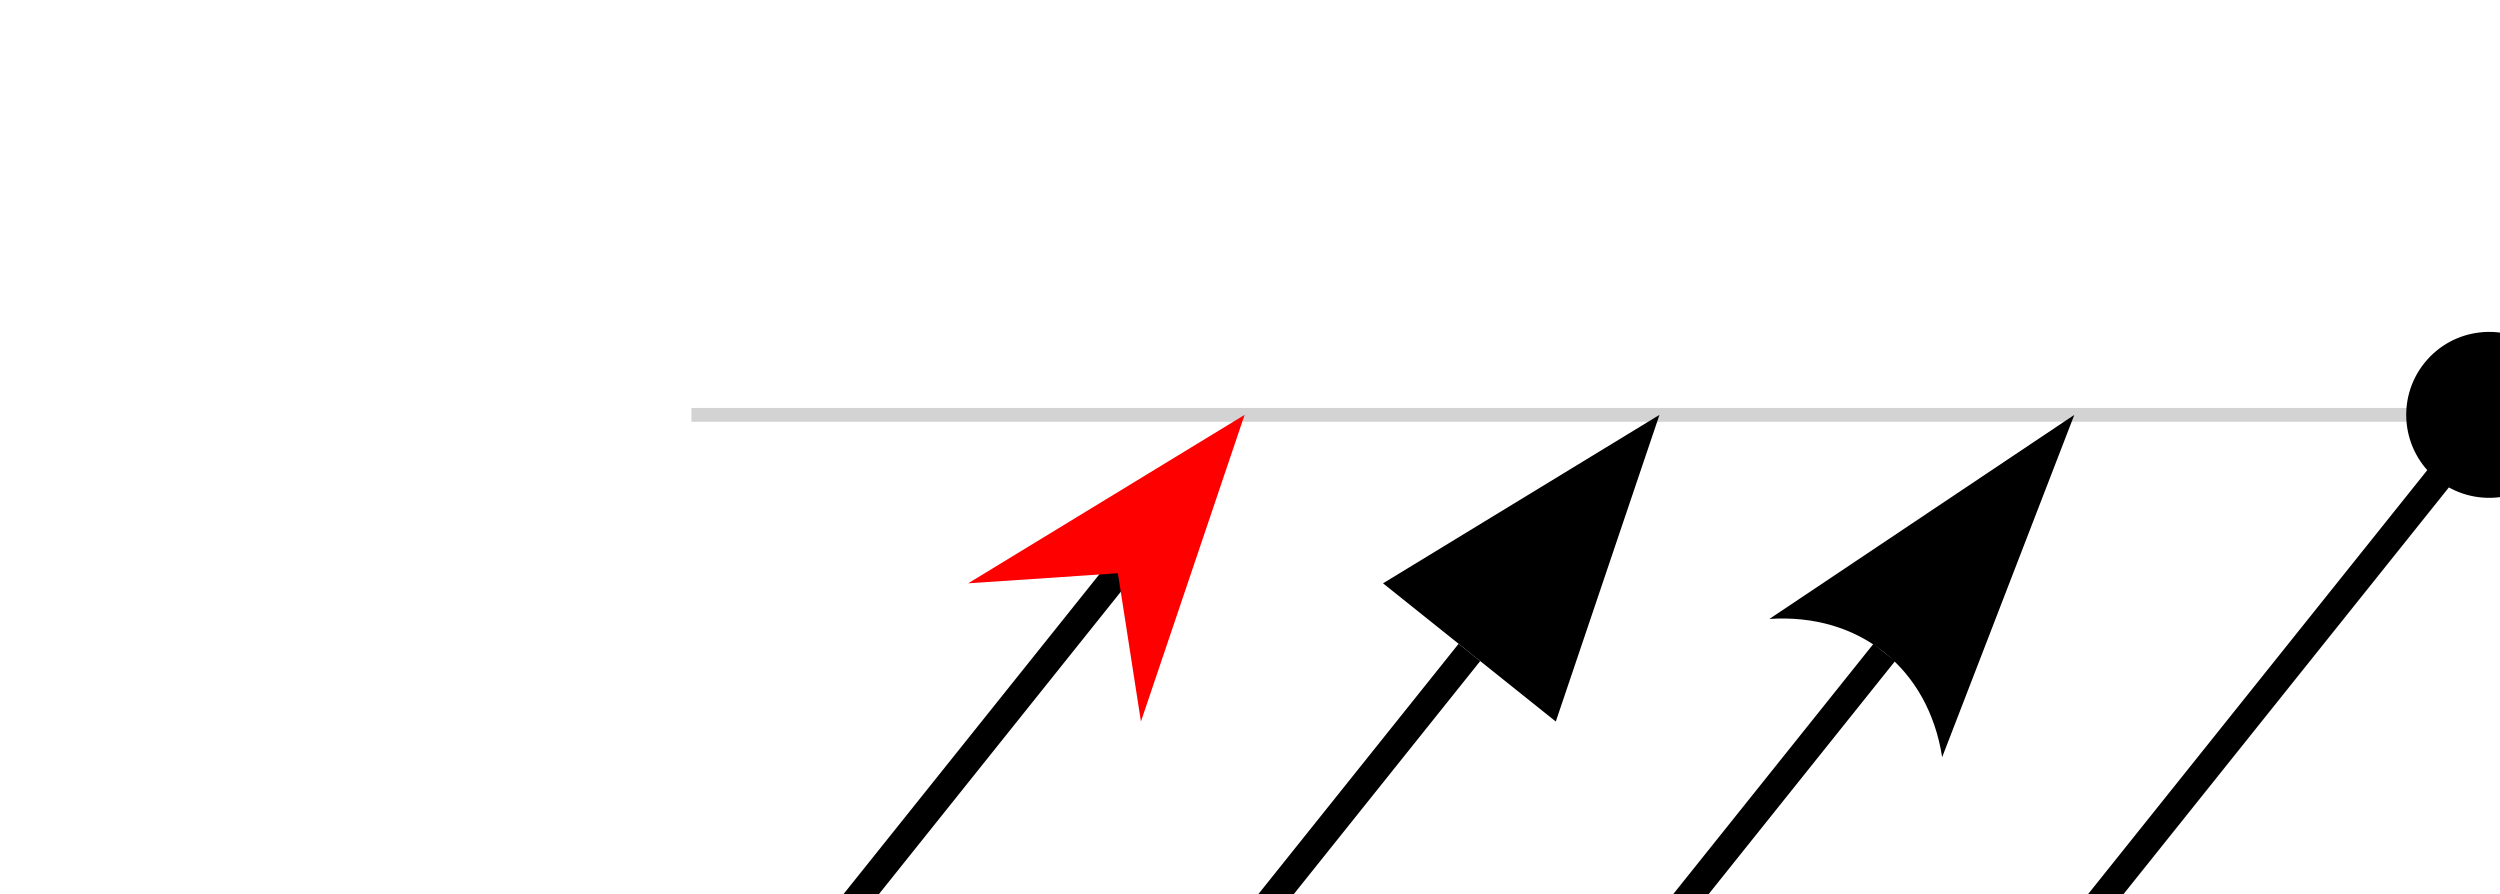
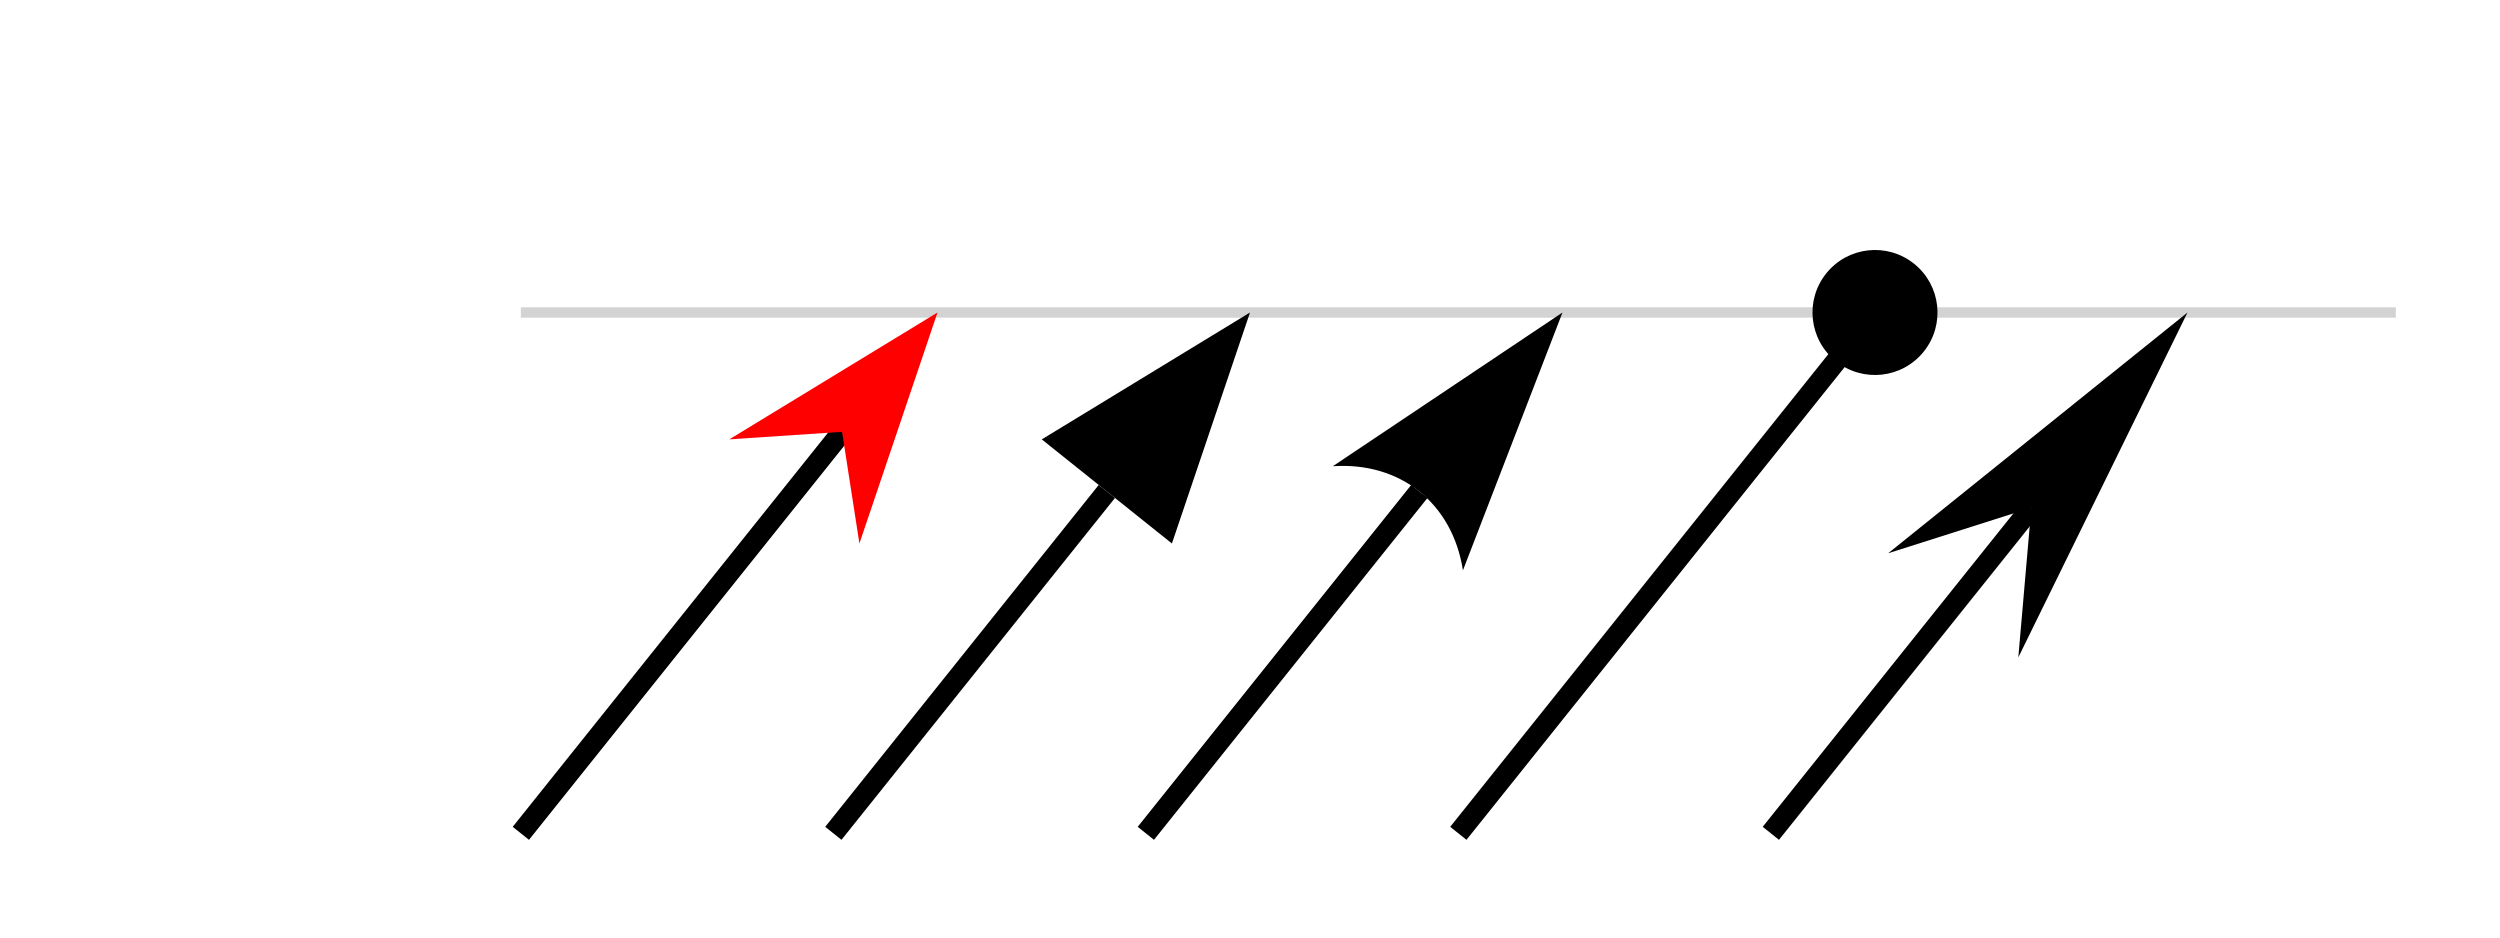
- <svg xmlns="http://www.w3.org/2000/svg" xmlns:xlink="http://www.w3.org/1999/xlink" version="1.2" width="100%" height="100%">
+ <svg xmlns="http://www.w3.org/2000/svg" xmlns:xlink="http://www.w3.org/1999/xlink" version="1.2" width="240.0" height="90.0">
  <defs>
    <style type="text/css">polyline {stroke: black; stroke-width: 2;}</style>
    <symbol id="sharp" class="marker-def sharp-arrow-marker" style="overflow:visible;">
      <path d="M 0 0 L -7.333 8.0 L 14.667 0 L -7.333 -8.0 z" />
    </symbol>
    <symbol id="triangle" class="marker-def triangle-arrow-marker" style="overflow:visible;">
      <path d="M 0 -8 L 22 0 L 0 8 z" />
    </symbol>
    <symbol id="curvy" class="marker-def curvy-arrow-marker" style="overflow:visible;">
      <path d="m -3.3 -8 l 25.3 8 l -25.3 8 c 4.4 -4.8, 4.4 -11.2, 0 -16 z" />
    </symbol>
    <symbol id="dot" class="marker-def dot-marker" style="overflow:visible;">
      <circle cx="0" cy="0" r="6" />
    </symbol>
    <symbol id="very-sharp" class="marker-def sharp-arrow-marker" style="overflow:visible;">
      <path d="M 0 0 L -12.0 8.0 L 24.0 0 L -12.0 -8.0 z" />
    </symbol>
  </defs>
  <line x1="50" y1="30" x2="230" y2="30" stroke="lightgrey" />
  <g>
    <polyline points="50,80 80.838,41.453" />
    <use xlink:href="#sharp" class="marker marker-end" transform="translate(80.83781 41.45274) rotate(-51.34019)" fill="red" />
  </g>
  <g>
    <polyline points="80,80 106.257,47.179" />
    <use xlink:href="#triangle" class="marker marker-end" transform="translate(106.2567 47.17911) rotate(-51.34019)" />
  </g>
  <g>
    <polyline points="110,80 136.257,47.179" />
    <use xlink:href="#curvy" class="marker marker-end" transform="translate(136.2567 47.17911) rotate(-51.34019)" />
  </g>
  <g>
    <polyline points="140,80 180.0,30.0" />
    <use xlink:href="#dot" class="marker marker-end" transform="translate(180.0 30.0) rotate(-51.34019)" />
  </g>
  <g>
    <polyline points="170,80 195.007,48.741" />
    <use xlink:href="#very-sharp" class="marker marker-end" transform="translate(195.0073 48.74085) rotate(-51.34019)" />
  </g>
</svg>
